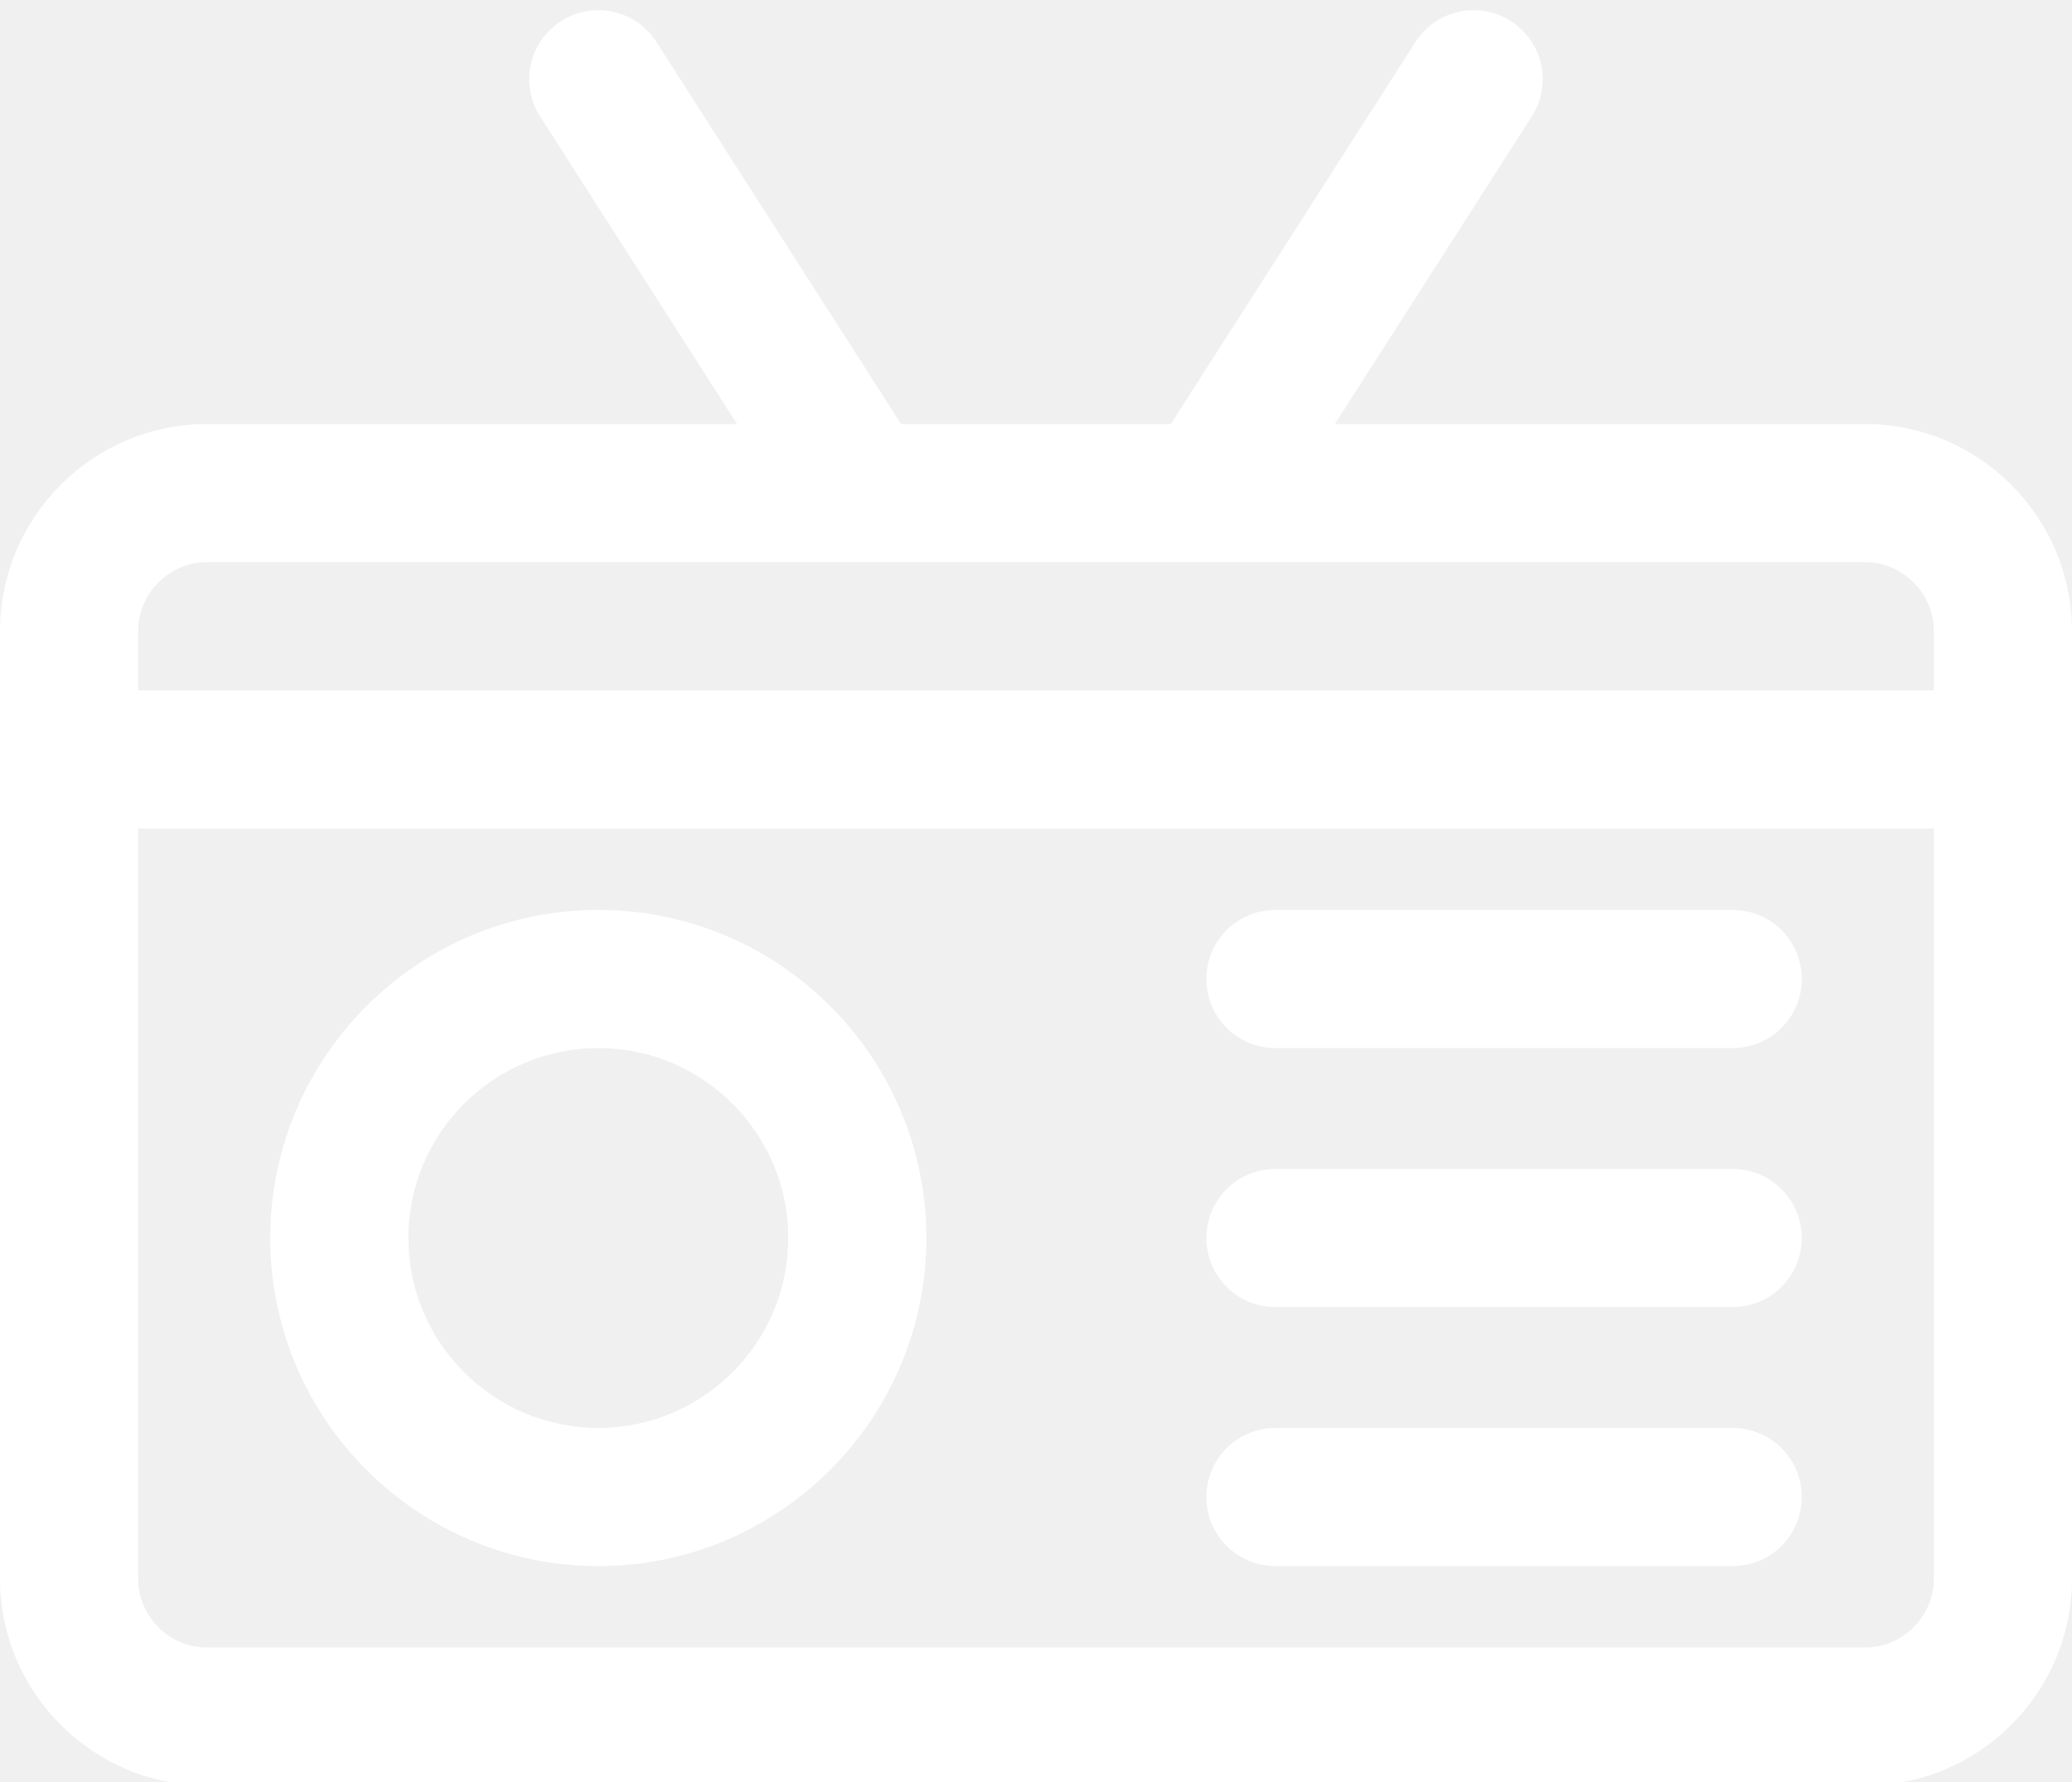
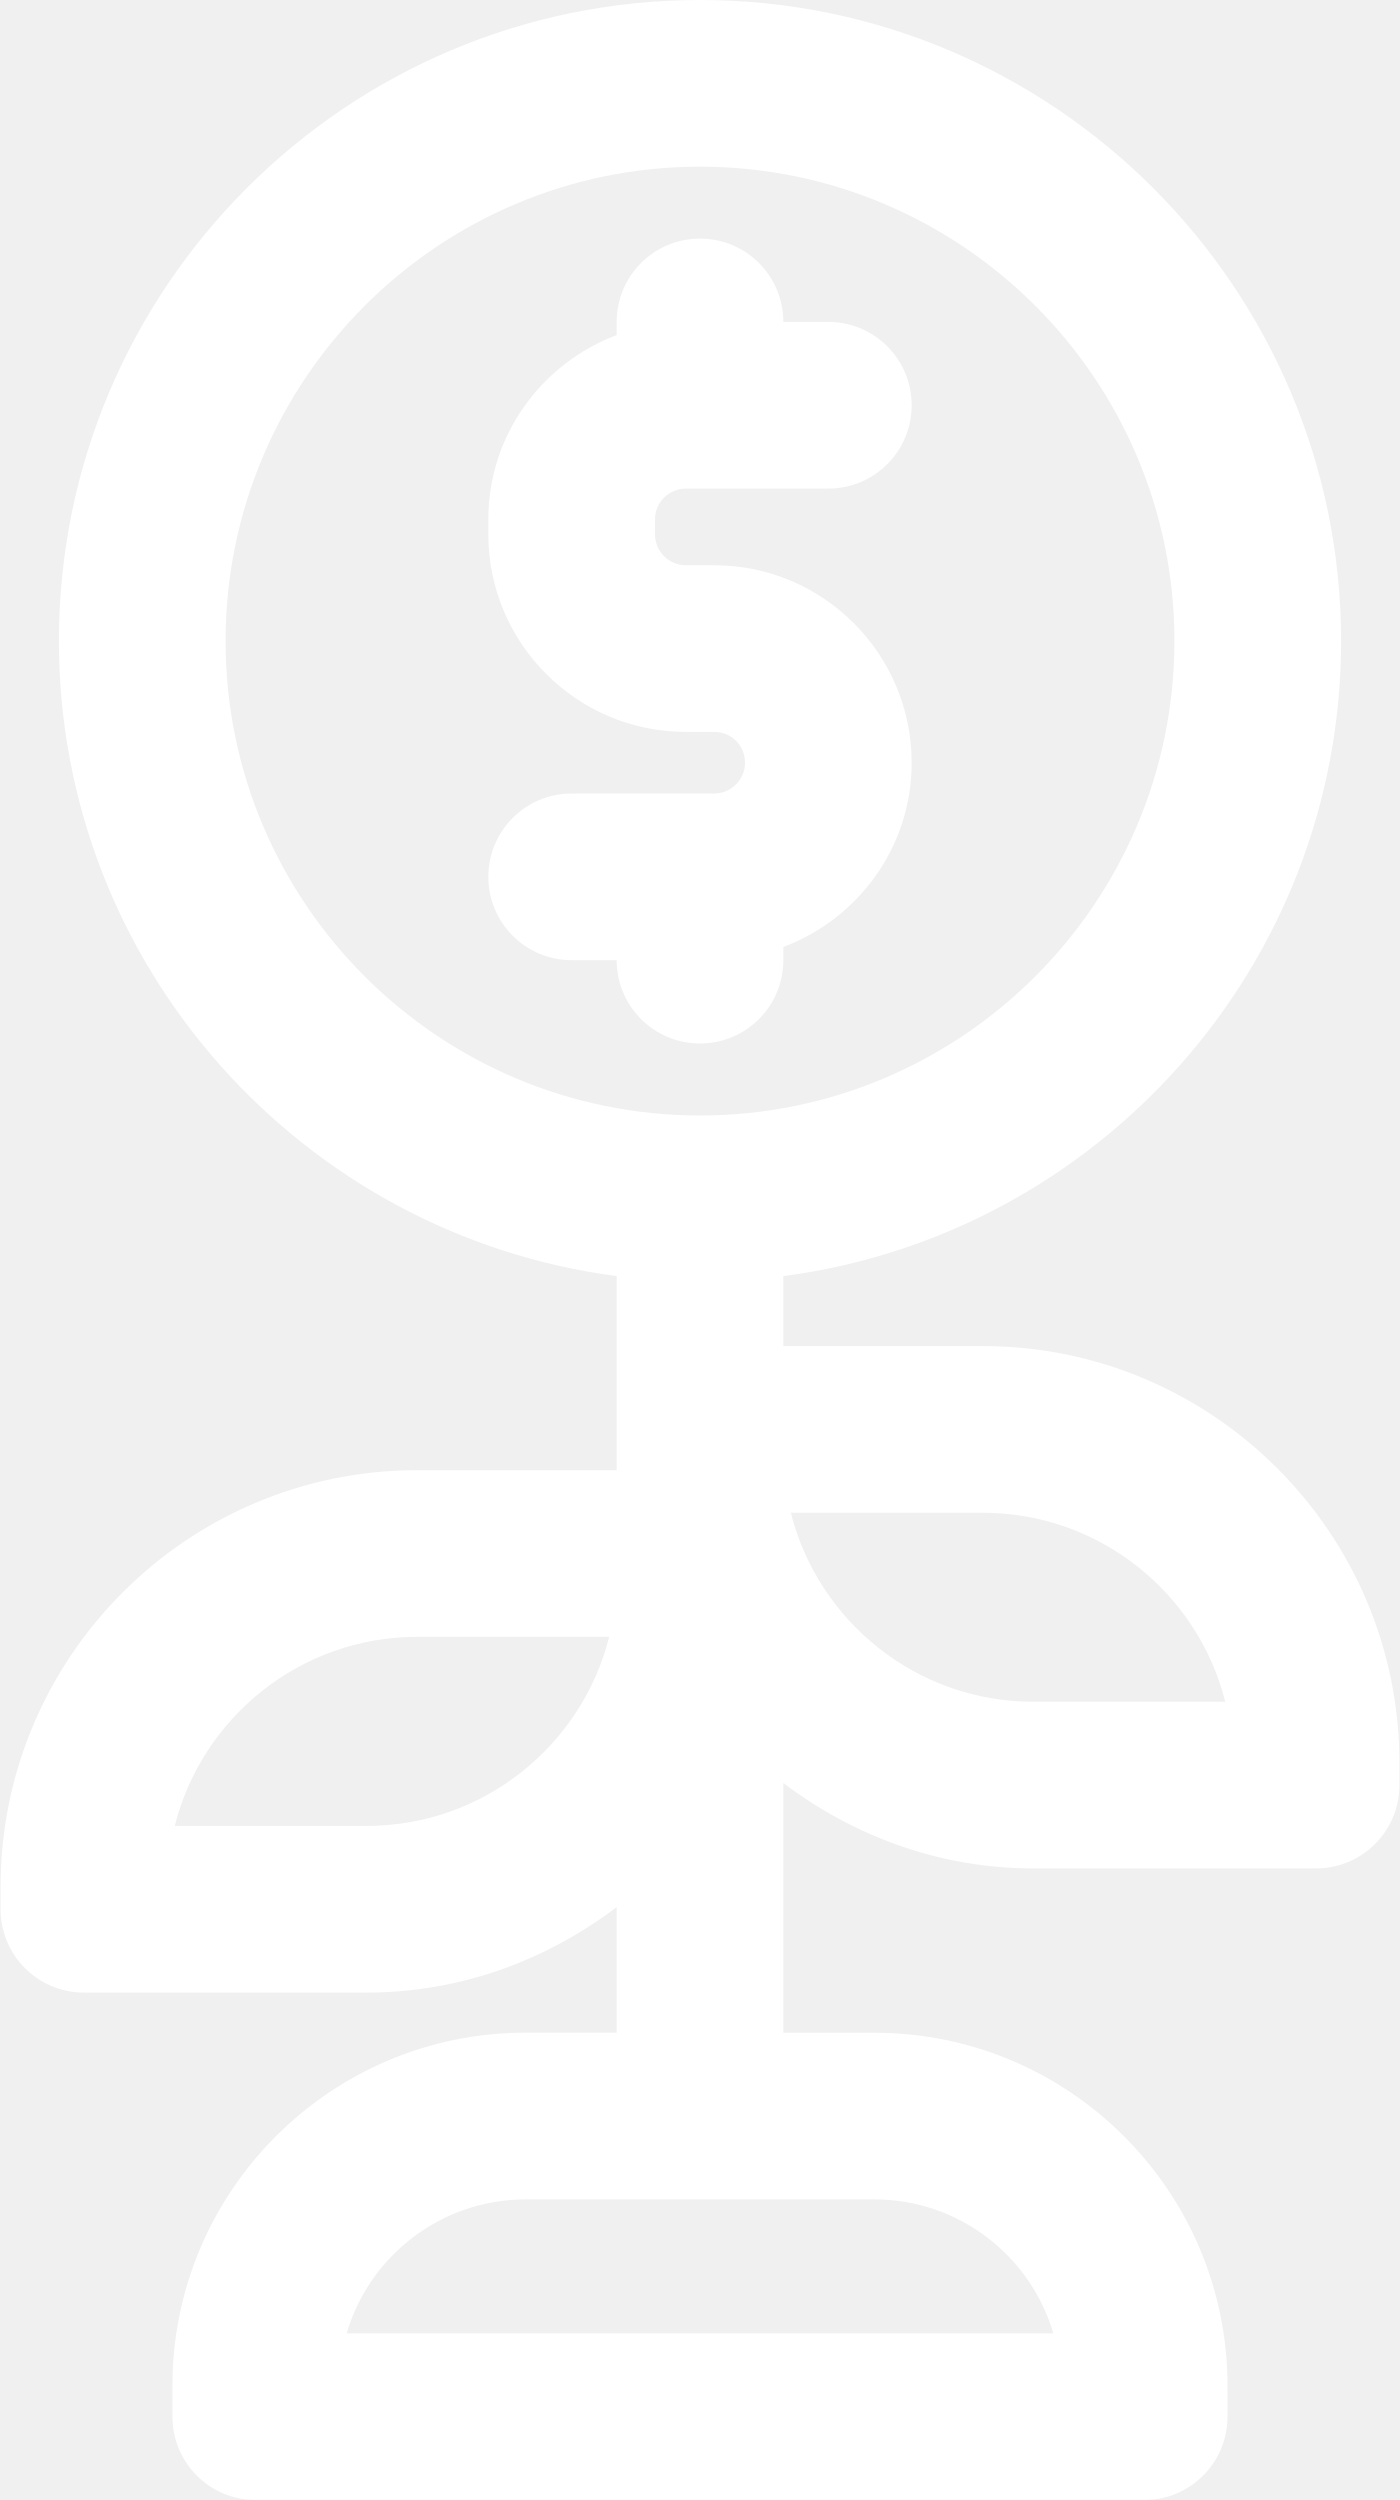
- <svg xmlns="http://www.w3.org/2000/svg" contentScriptType="text/ecmascript" fill="#ffffff" width="30" zoomAndPan="magnify" contentStyleType="text/css" viewBox="1.0 3.0 30.0 25.8" height="25.8" preserveAspectRatio="xMidYMid meet" version="1">
+ <svg xmlns="http://www.w3.org/2000/svg" contentScriptType="text/ecmascript" fill="#ffffff" width="16.8" zoomAndPan="magnify" contentStyleType="text/css" viewBox="7.6 1.0 16.8 30.0" height="30" preserveAspectRatio="xMidYMid meet" version="1">
  <g id="change1_1">
-     <path fill="inherit" d="M28,9.139h-7.673l2.851-4.452c0.298-0.465,0.163-1.083-0.303-1.381 c-0.465-0.299-1.084-0.163-1.381,0.303l-3.542,5.53h-3.906L10.505,3.609 c-0.298-0.467-0.917-0.602-1.381-0.303C8.658,3.604,8.523,4.222,8.821,4.687l2.851,4.452H4 c-1.654,0-3,1.346-3,3v13.714c0,1.654,1.346,3,3,3h24c1.654,0,3-1.346,3-3V12.139 C31,10.485,29.654,9.139,28,9.139z M29,25.853c0,0.552-0.448,1-1,1H4c-0.552,0-1-0.448-1-1V14.995h26V25.853z M29,12.995H3v-0.856c0-0.552,0.448-1,1-1h24c0.552,0,1,0.448,1,1V12.995z" />
-     <path fill="inherit" d="M9.663,25.674c2.619,0,4.75-2.131,4.75-4.75s-2.131-4.75-4.75-4.75s-4.75,2.131-4.75,4.75 S7.044,25.674,9.663,25.674z M9.663,18.174c1.517,0,2.75,1.233,2.75,2.75s-1.233,2.75-2.75,2.75 s-2.75-1.233-2.75-2.75S8.146,18.174,9.663,18.174z" />
-     <path fill="inherit" d="M19.467,18.174h6.62c0.553,0,1-0.447,1-1s-0.447-1-1-1H19.467c-0.553,0-1,0.447-1,1 S18.914,18.174,19.467,18.174z" />
-     <path fill="inherit" d="M19.467,21.924h6.62c0.553,0,1-0.447,1-1s-0.447-1-1-1H19.467c-0.553,0-1,0.447-1,1 S18.914,21.924,19.467,21.924z" />
-     <path fill="inherit" d="M19.467,25.674h6.62c0.553,0,1-0.447,1-1s-0.447-1-1-1H19.467c-0.553,0-1,0.447-1,1 S18.914,25.674,19.467,25.674z" />
+     <path fill="inherit" d="M15.83,6.863h1.71c0.552,0,1-0.447,1-1s-0.448-1-1-1H17c0-0.553-0.448-1-1-1s-1,0.447-1,1v0.158 c-0.897,0.338-1.54,1.198-1.54,2.211v0.181c0,1.307,1.063,2.37,2.37,2.37h0.34 c0.208,0,0.37,0.162,0.37,0.37c0,0.203-0.166,0.369-0.37,0.369h-1.71c-0.552,0-1,0.447-1,1 s0.448,1,1,1H15c0,0.553,0.448,1,1,1s1-0.447,1-1V12.364c0.897-0.338,1.54-1.198,1.54-2.211 c0-1.307-1.063-2.37-2.37-2.37h-0.34c-0.204,0-0.37-0.166-0.37-0.37V7.232 C15.46,7.029,15.626,6.863,15.83,6.863z" />
+     <path fill="inherit" d="M20,23.421h3.393c0.552,0,1-0.447,1-1v-0.268c0-2.757-2.243-5-5-5H17v-0.84 c3.77-0.493,6.693-3.718,6.693-7.621C23.693,4.451,20.242,1,16,1S8.307,4.451,8.307,8.692 c0,3.902,2.923,7.128,6.693,7.621v2.329h-2.393c-2.757,0-5,2.243-5,5v0.269c0,0.553,0.448,1,1,1H12 c1.13,0,2.162-0.391,3-1.026v1.507h-1.094c-2.336,0-4.237,1.9-4.237,4.237V30c0,0.553,0.448,1,1,1 h10.661c0.552,0,1-0.447,1-1v-0.37c0-2.337-1.9-4.237-4.237-4.237H17v-2.997 C17.838,23.03,18.87,23.421,20,23.421z M19.393,19.153c1.402,0,2.582,0.966,2.91,2.268H20 c-1.402,0-2.582-0.966-2.91-2.268H19.393z M12,22.911H9.697c0.327-1.302,1.508-2.269,2.91-2.269 h2.303C14.583,21.944,13.402,22.911,12,22.911z M18.094,27.393c1.015,0,1.874,0.68,2.146,1.607 h-8.48c0.272-0.928,1.132-1.607,2.146-1.607H18.094z M16,14.386c-3.139,0-5.693-2.554-5.693-5.693 C10.307,5.554,12.861,3,16,3s5.693,2.554,5.693,5.692C21.693,11.832,19.139,14.386,16,14.386z" />
  </g>
</svg>
